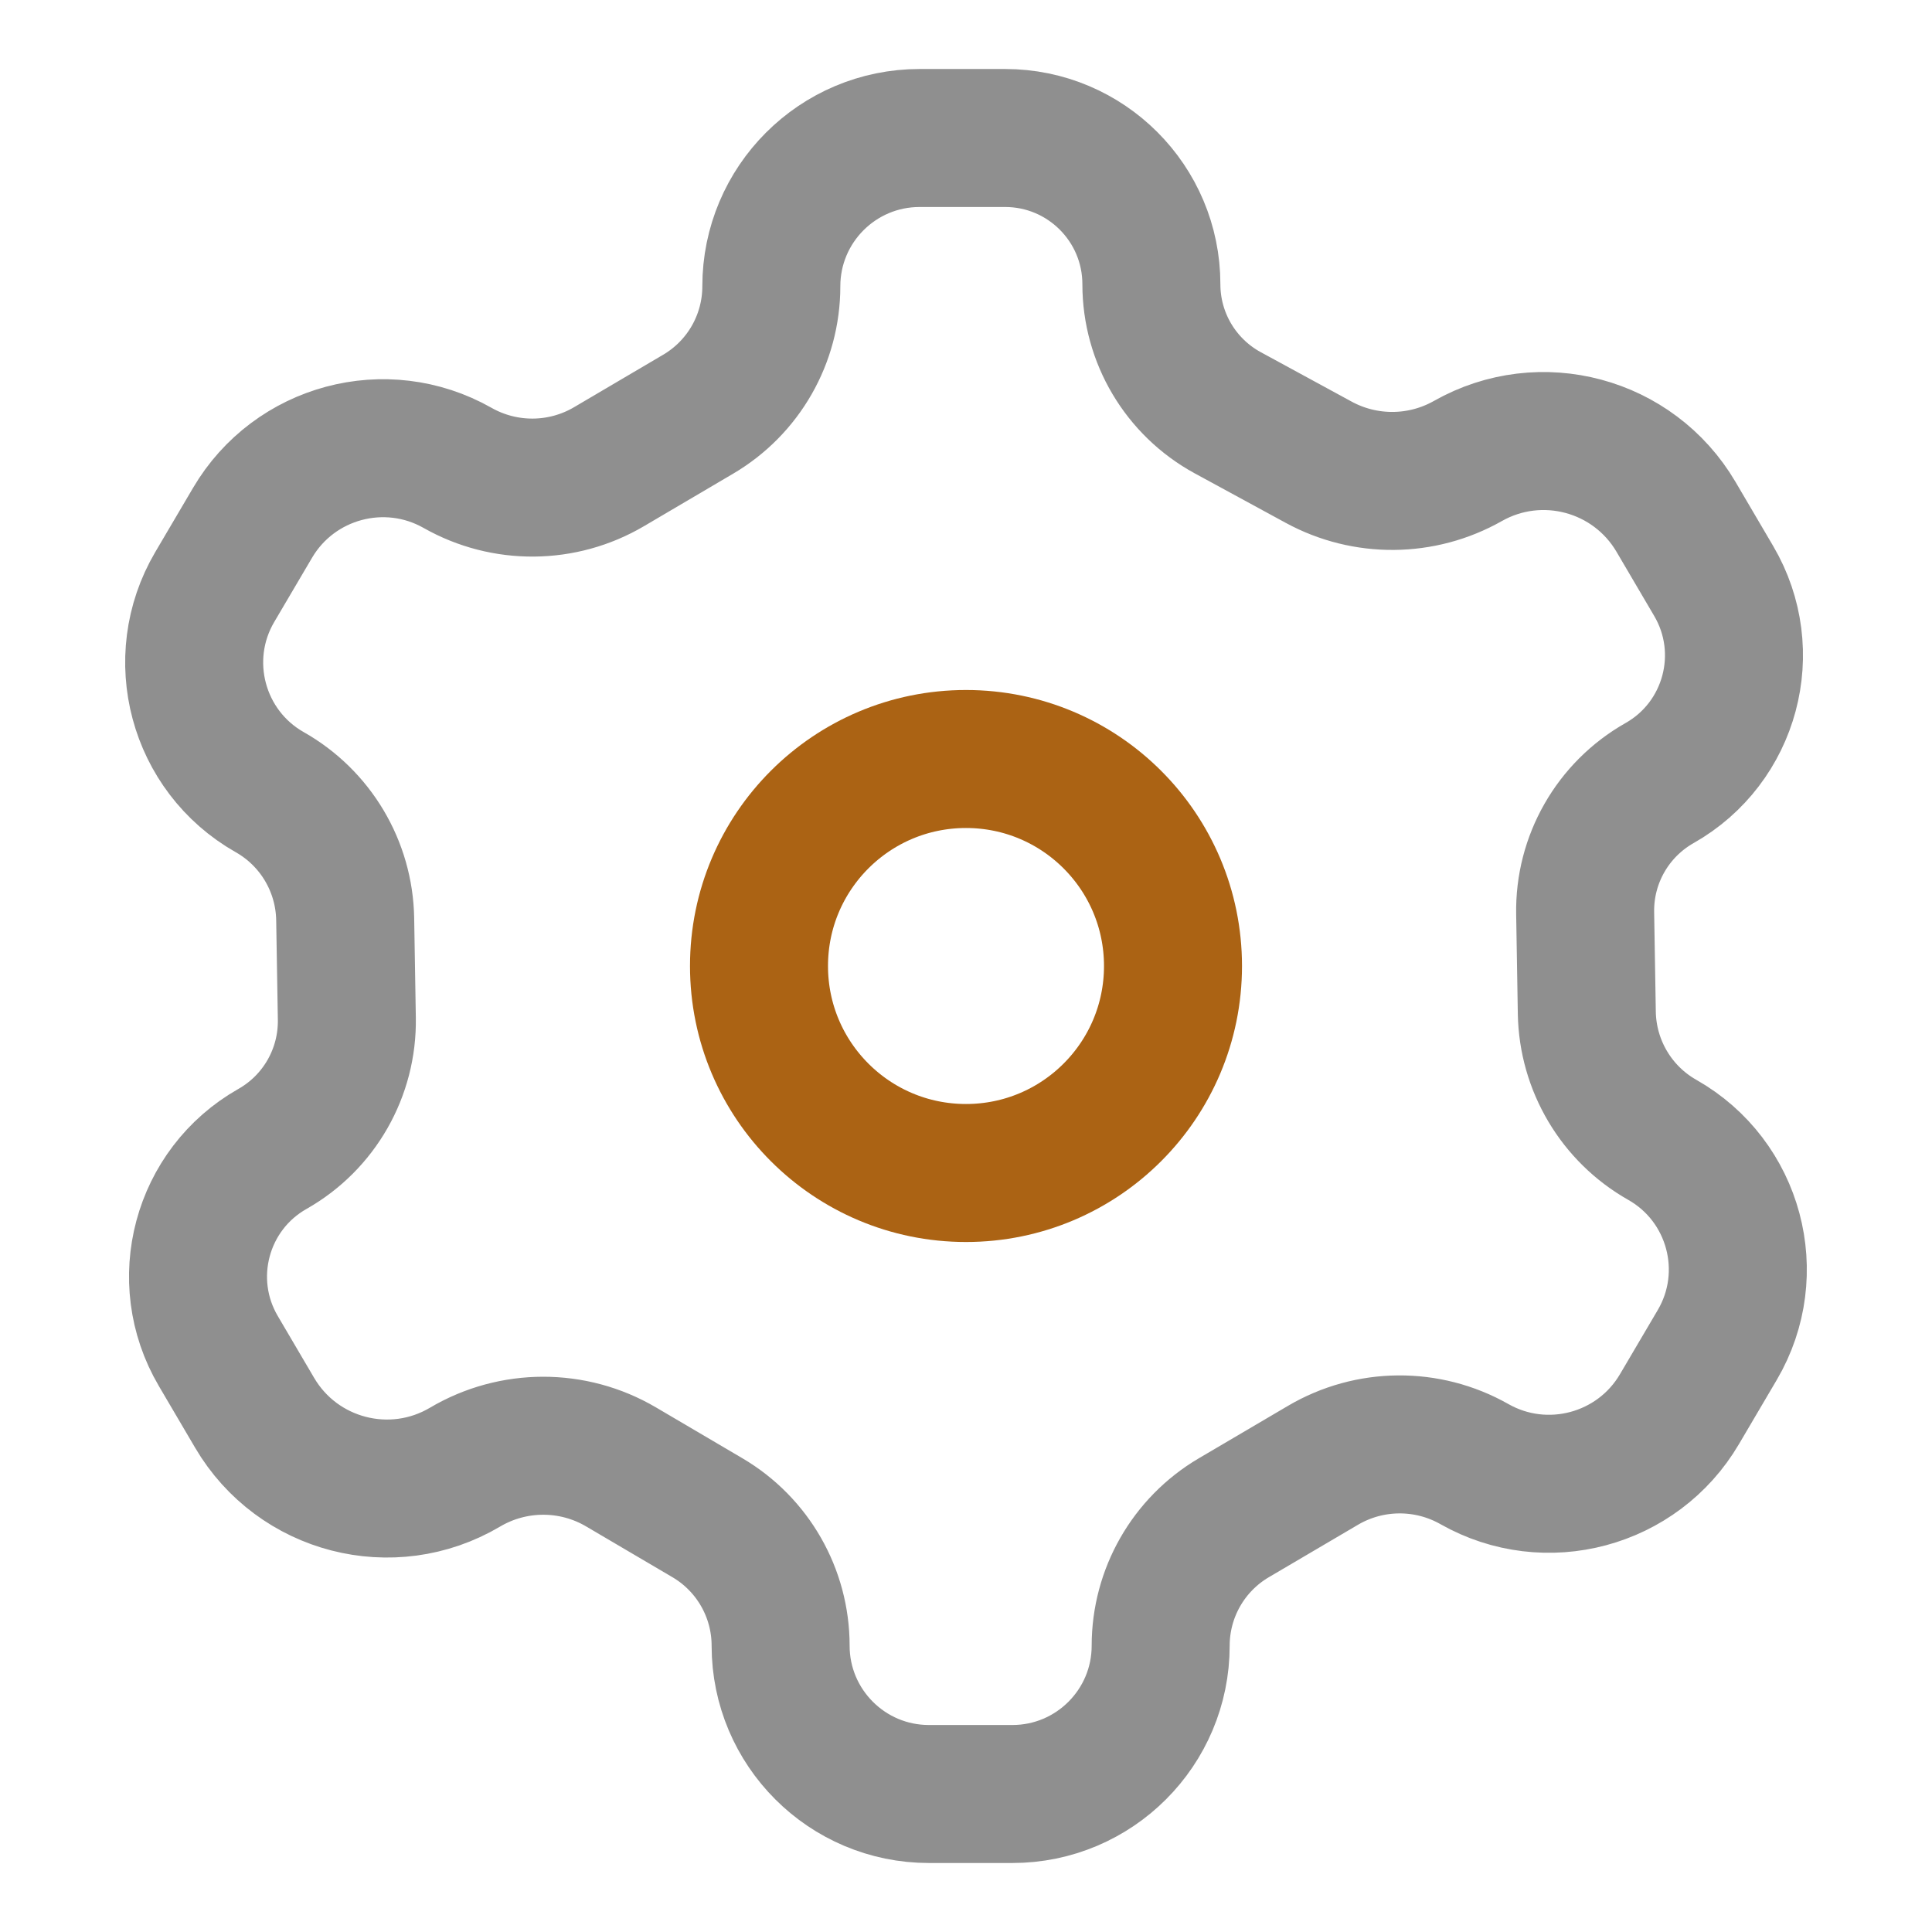
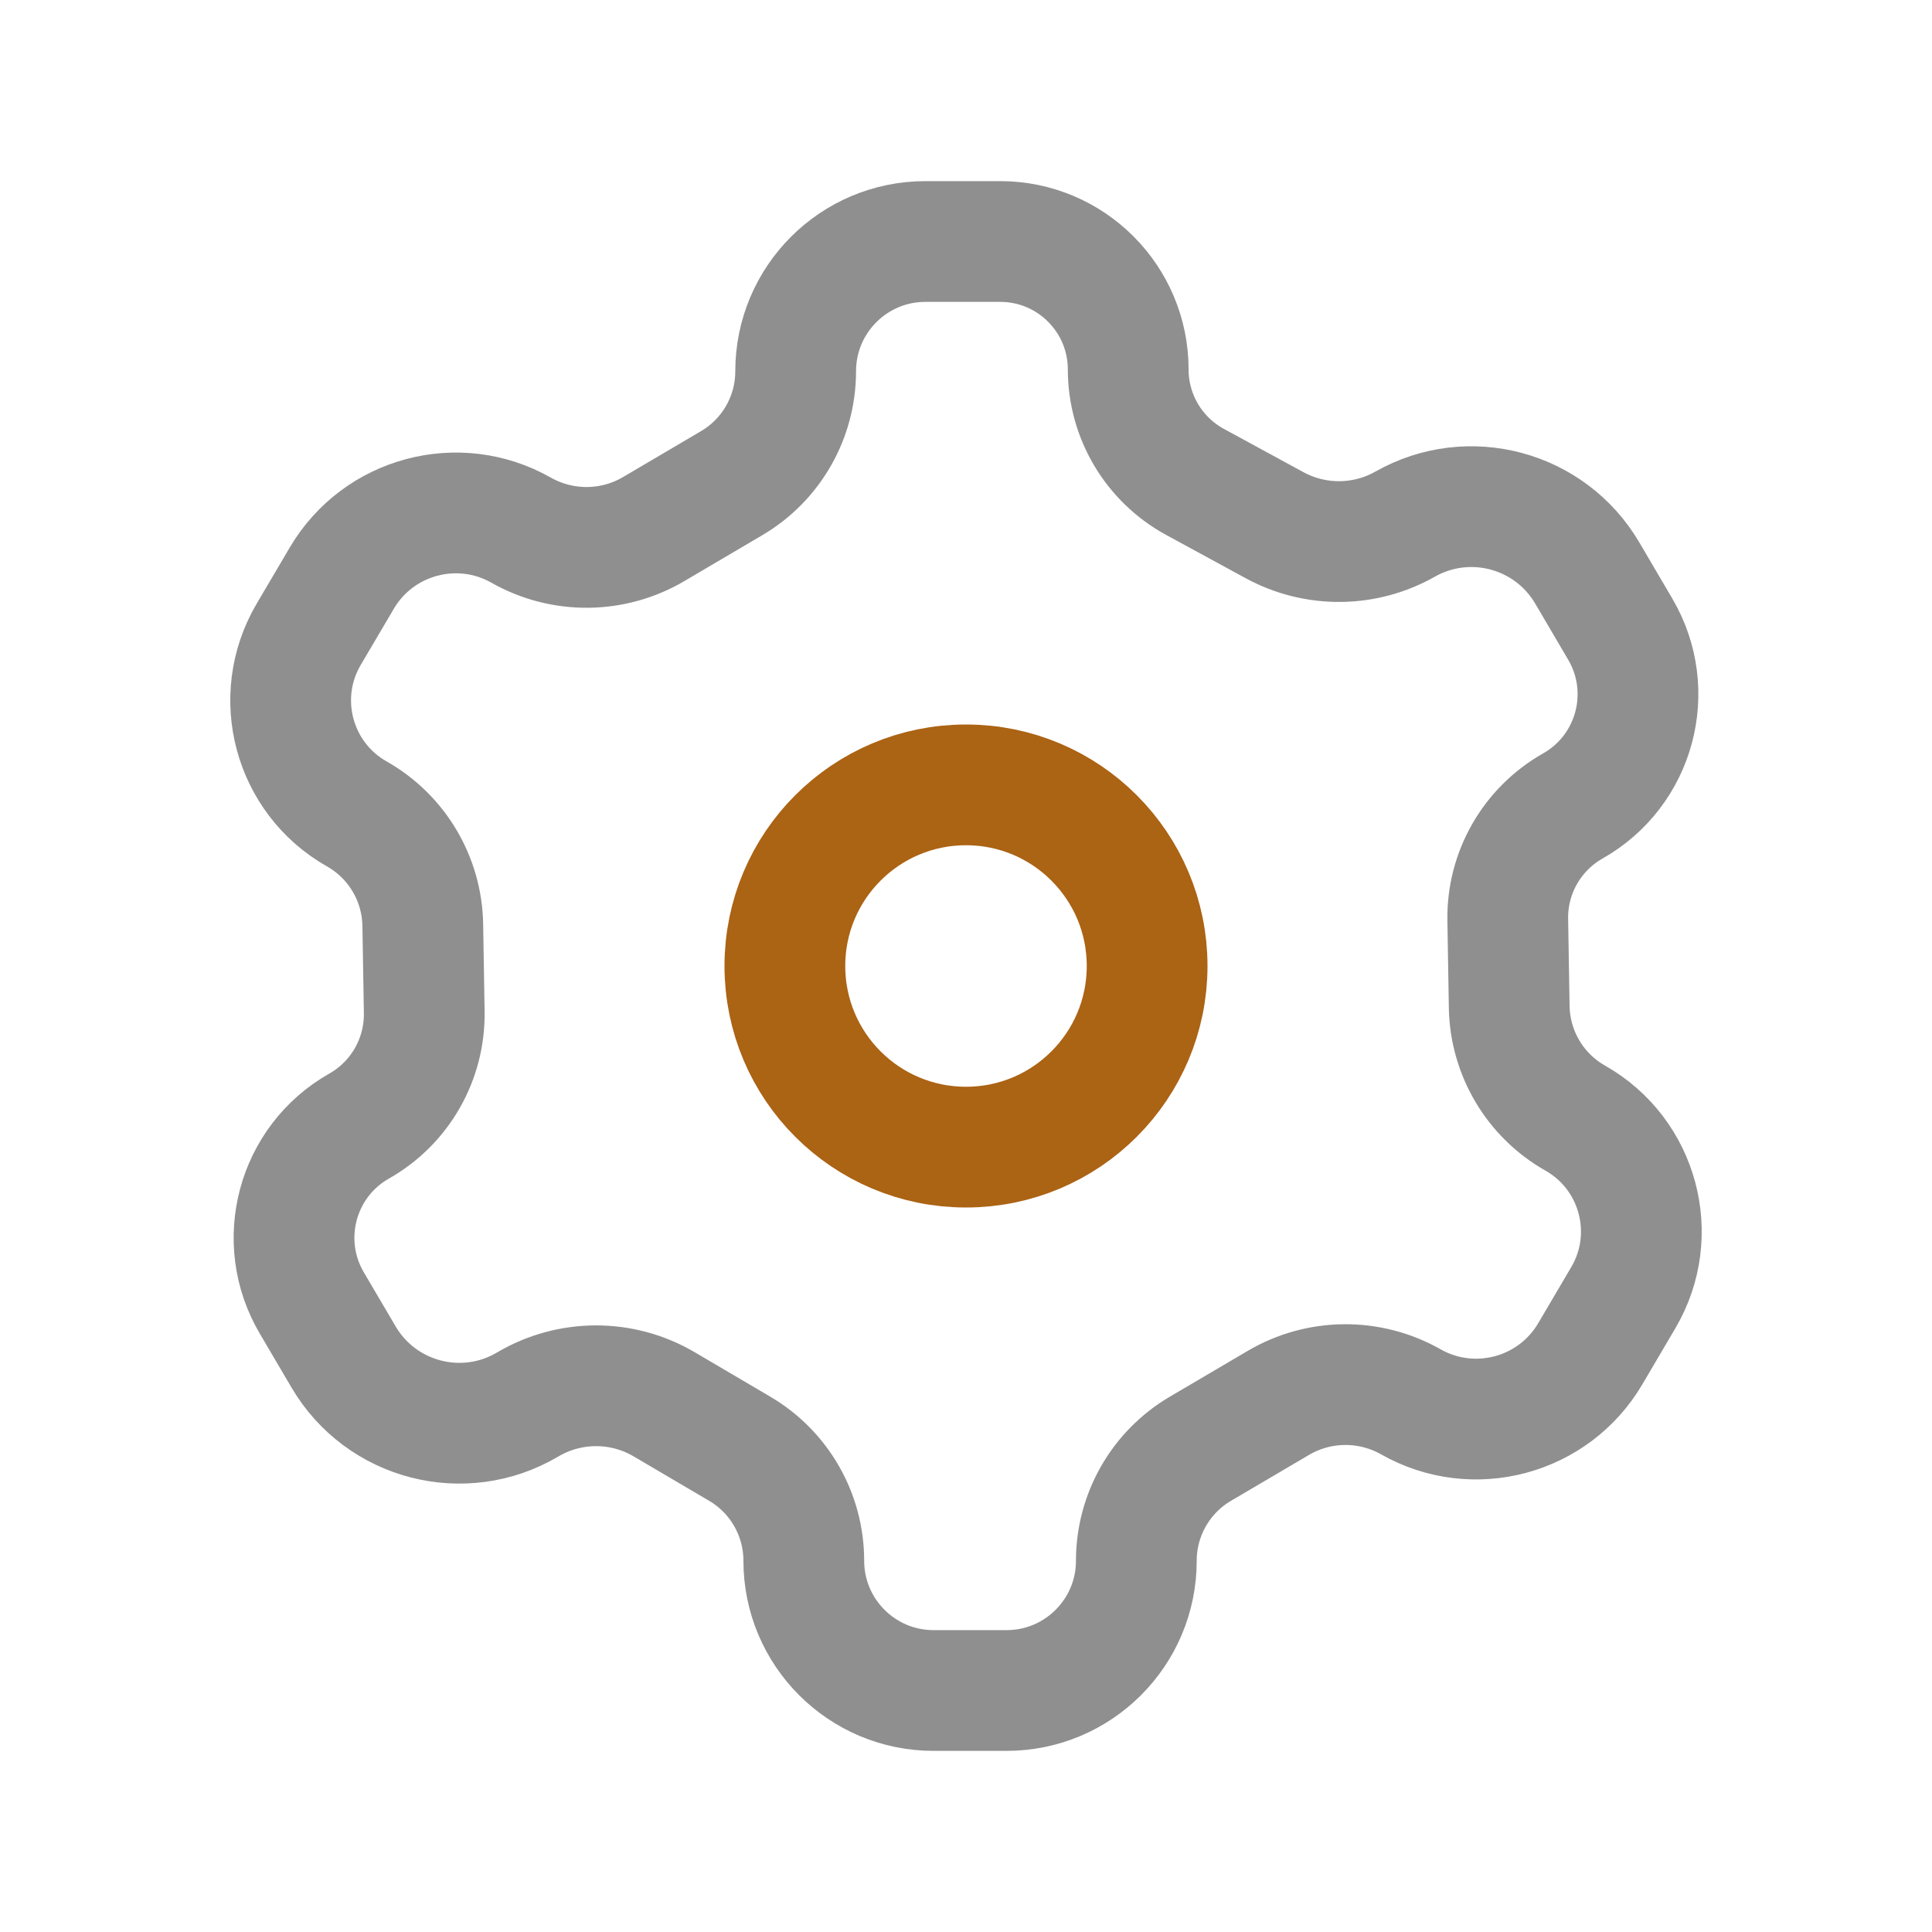
- <svg xmlns="http://www.w3.org/2000/svg" width="20" height="20" viewBox="19.50 500.50 21.00 21.00" fill="none">
+ <svg xmlns="http://www.w3.org/2000/svg" width="24" height="24" viewBox="18.00 499.00 24.00 24.00" fill="none">
  <path d="M30.504 520H29.597C28.707 520 27.985 519.278 27.985 518.388C27.985 517.817 27.683 517.288 27.191 516.998L26.251 516.445C25.728 516.137 25.078 516.138 24.555 516.447C23.761 516.917 22.736 516.653 22.268 515.857L21.873 515.185C21.421 514.417 21.686 513.427 22.462 512.988C22.97 512.7 23.28 512.157 23.27 511.572L23.252 510.49C23.242 509.917 22.93 509.392 22.431 509.11C21.645 508.664 21.376 507.66 21.834 506.881L22.245 506.183C22.7 505.409 23.693 505.143 24.474 505.586C24.986 505.876 25.614 505.871 26.121 505.572L27.089 505.002C27.582 504.712 27.884 504.183 27.884 503.612C27.884 502.722 28.605 502 29.496 502H30.425C31.303 502 32.015 502.712 32.015 503.59C32.015 504.172 32.333 504.707 32.844 504.986L33.833 505.524C34.34 505.8 34.953 505.795 35.455 505.511C36.248 505.062 37.254 505.331 37.717 506.117L38.127 506.815C38.579 507.583 38.314 508.573 37.538 509.012C37.03 509.3 36.719 509.843 36.73 510.428L36.748 511.509C36.758 512.082 37.07 512.608 37.569 512.89C38.355 513.336 38.624 514.34 38.166 515.119L37.755 515.817C37.3 516.591 36.307 516.857 35.526 516.414C35.014 516.124 34.386 516.129 33.879 516.428L32.91 516.998C32.418 517.288 32.116 517.817 32.116 518.388C32.116 519.278 31.394 520 30.504 520Z" stroke-width="1.5" stroke="#8F8F8F" />
  <path d="M32.25 511C32.25 512.243 31.243 513.25 30 513.25C28.757 513.25 27.75 512.243 27.75 511C27.75 509.757 28.757 508.75 30 508.75C31.243 508.75 32.25 509.757 32.25 511Z" stroke-width="1.5" stroke="#AB6314" />
</svg>
